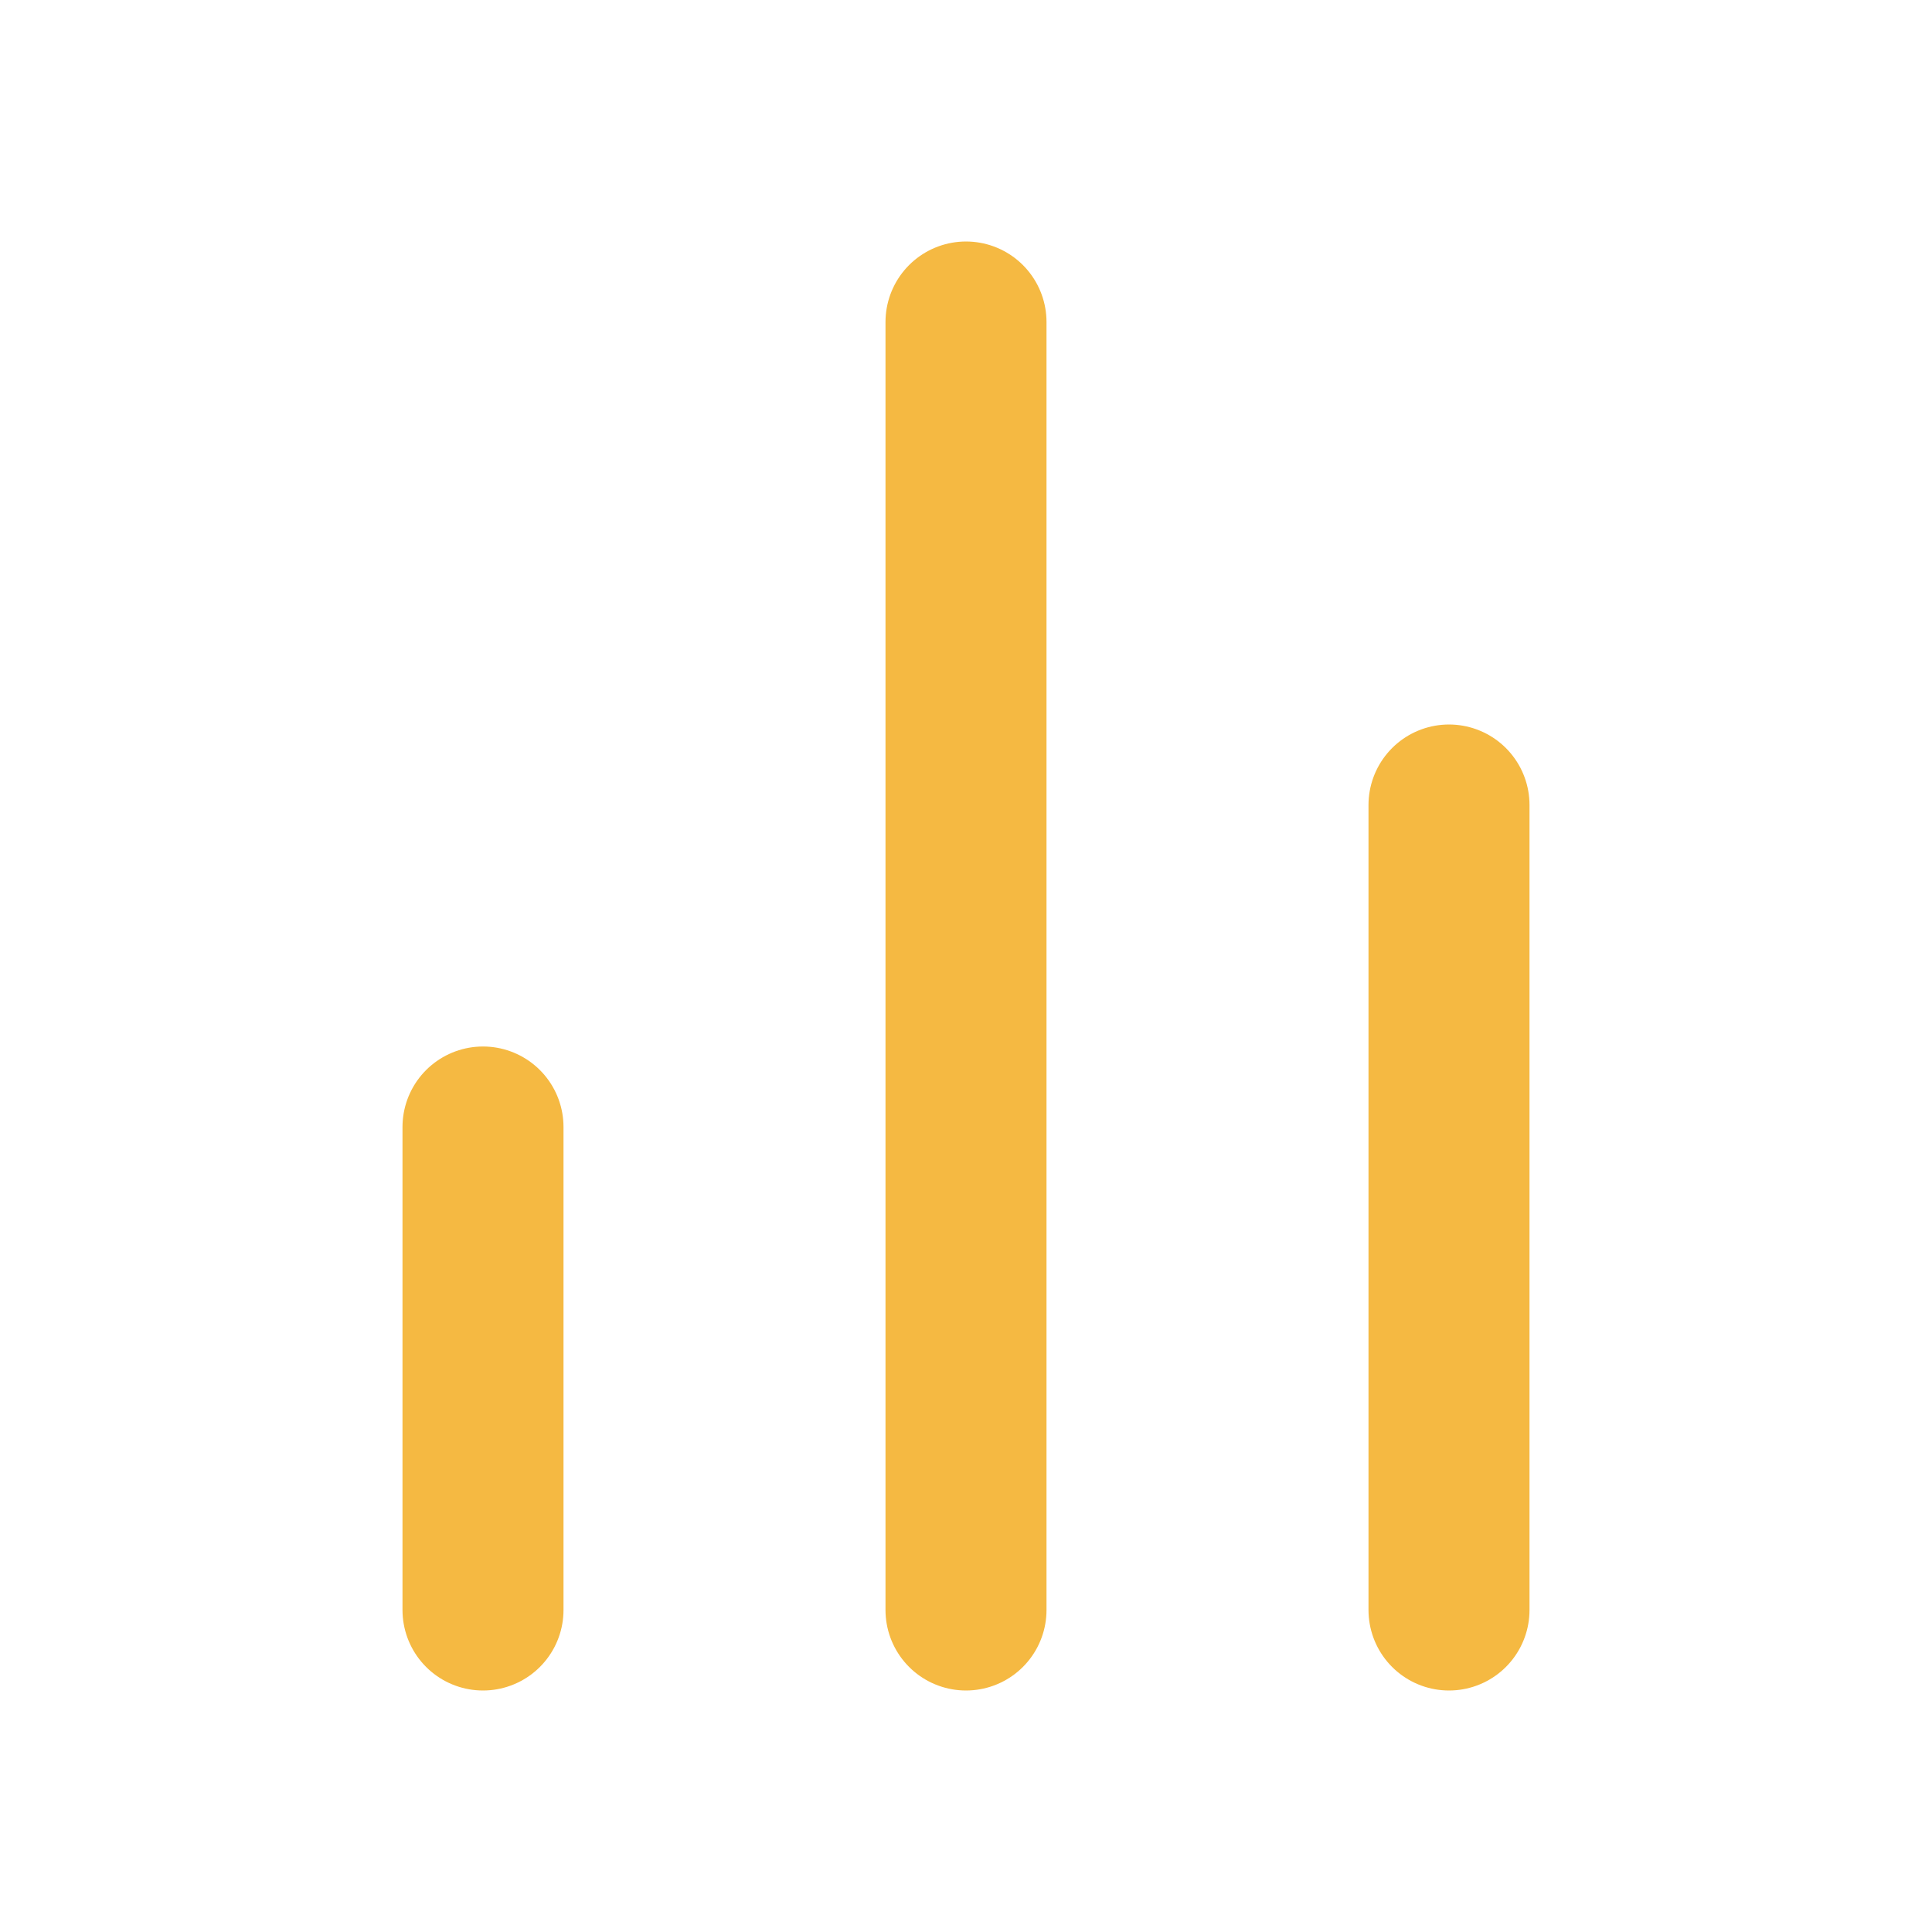
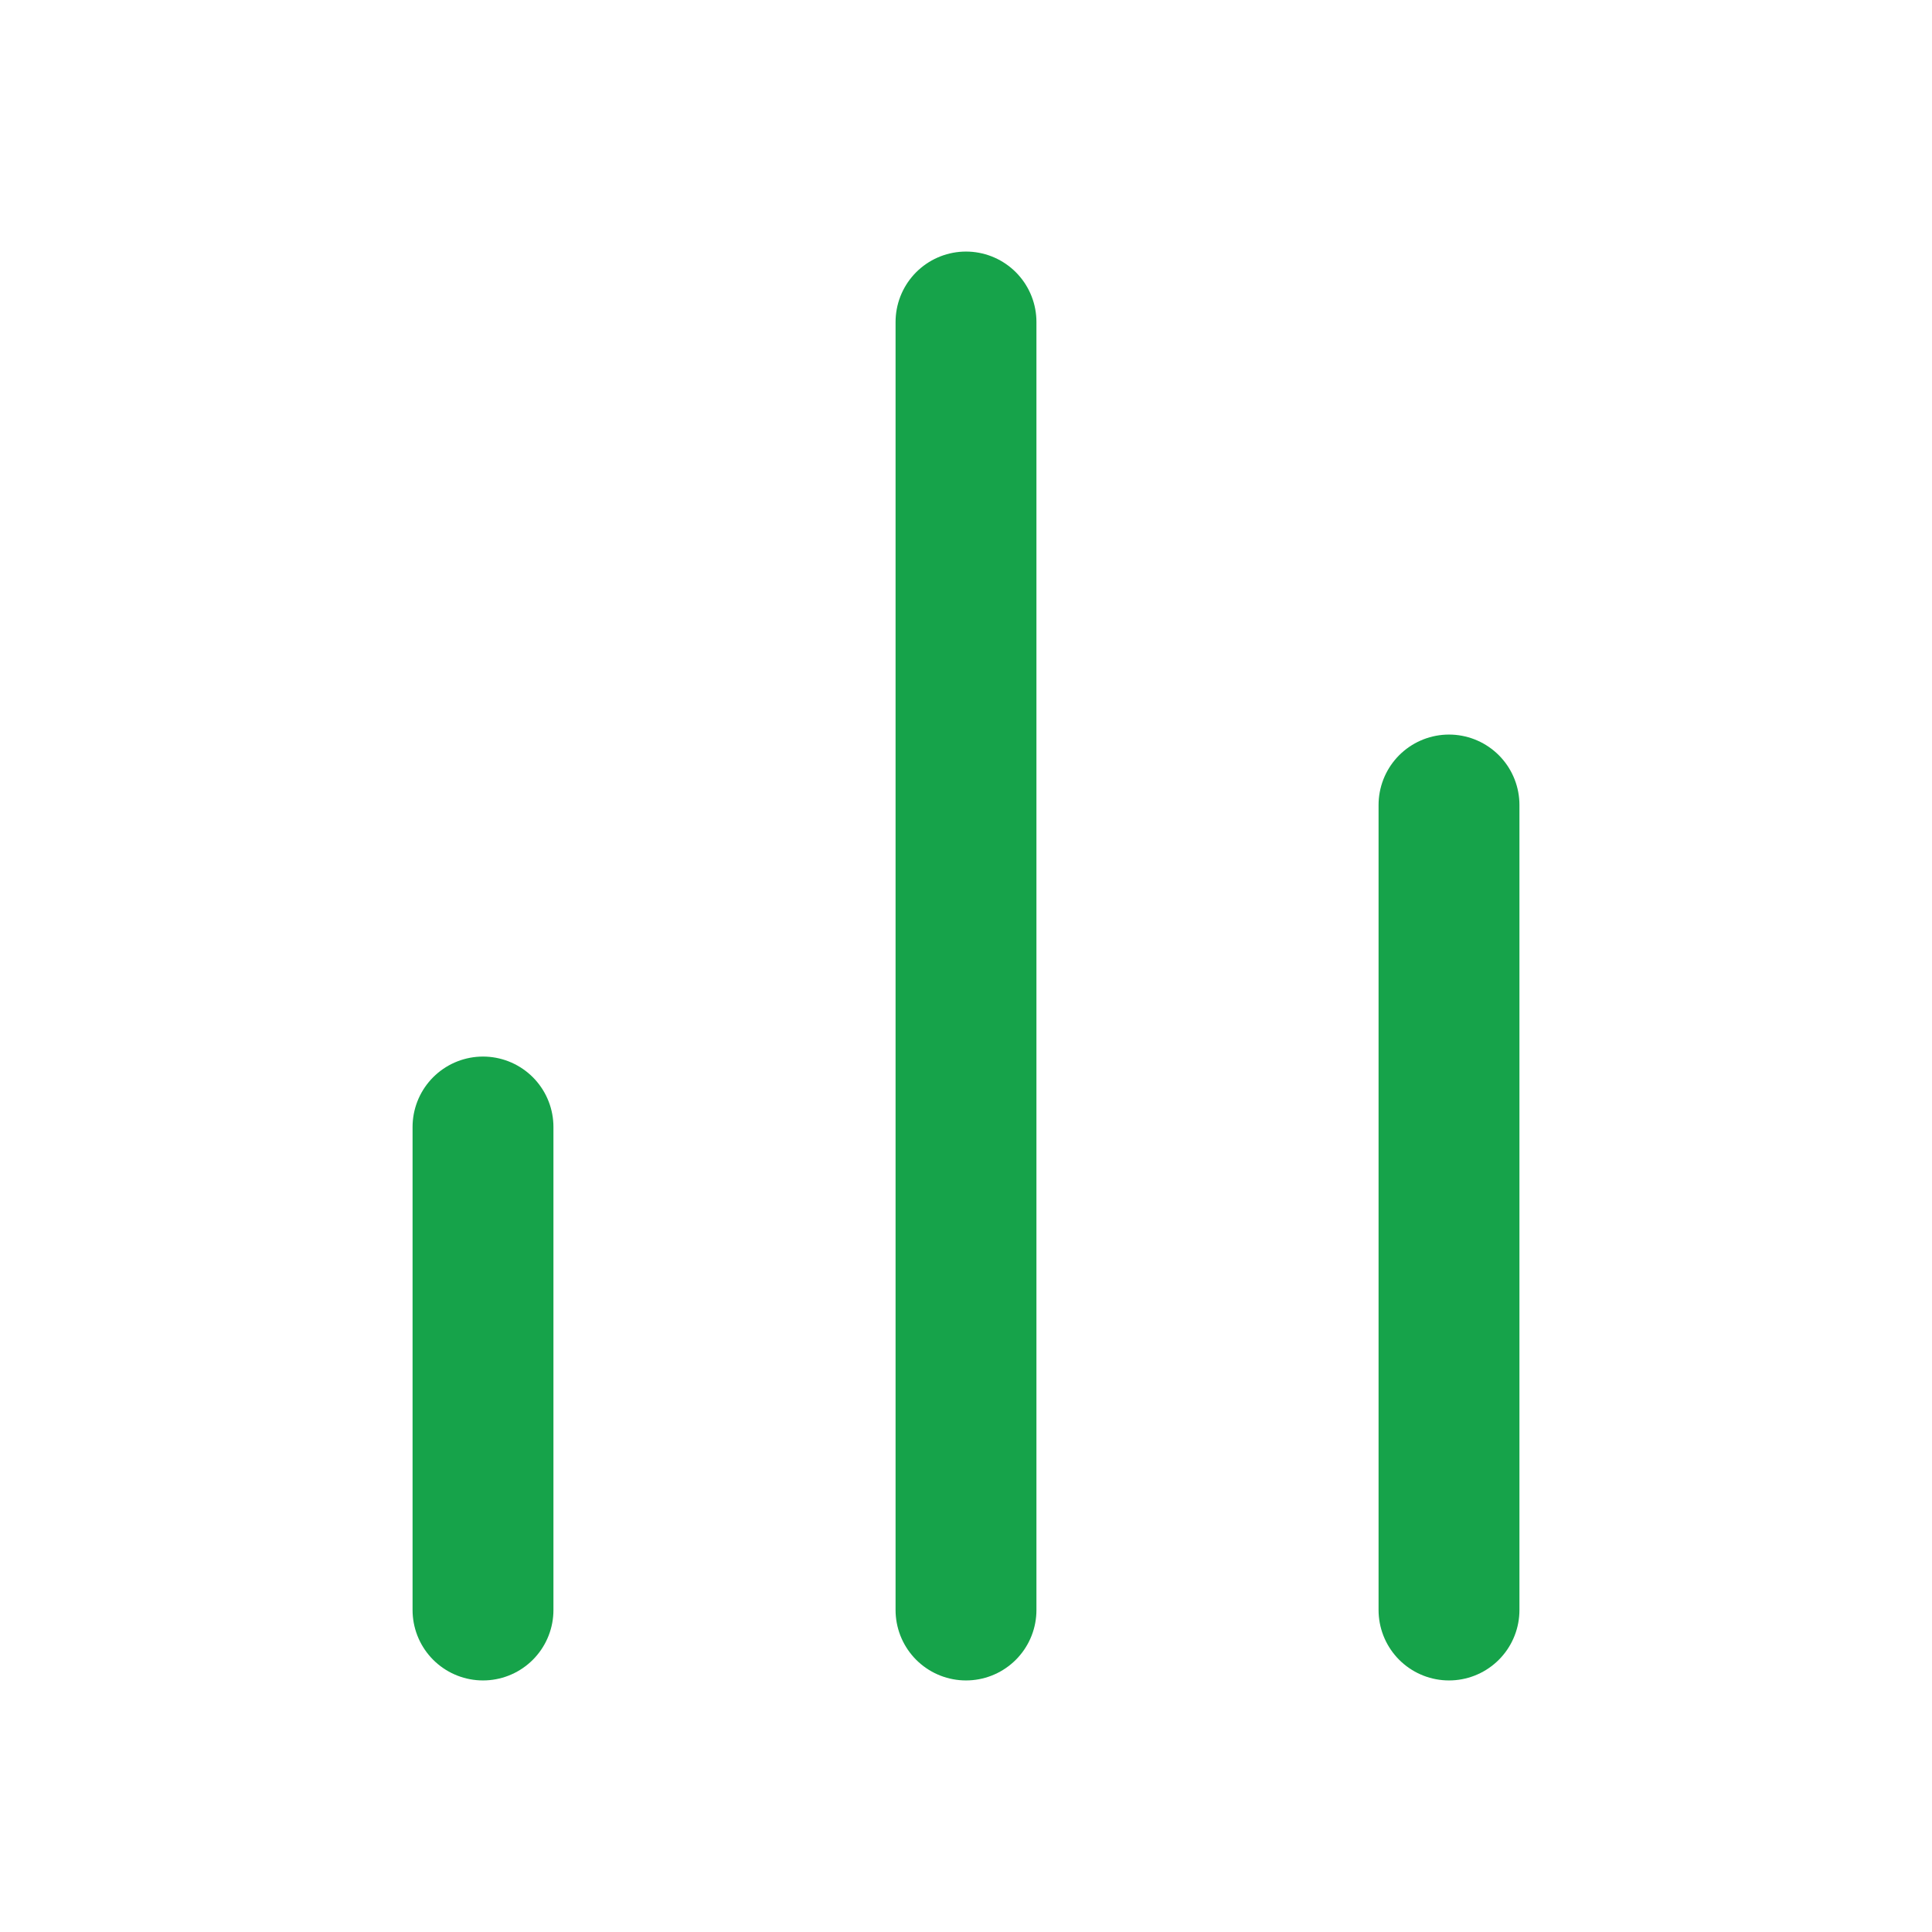
- <svg xmlns="http://www.w3.org/2000/svg" width="24" height="24" viewBox="0 0 24 24" fill="none" stroke="#F5B942" stroke-width="2" stroke-linecap="round" stroke-linejoin="round" role="img" aria-label="reports">
+ <svg xmlns="http://www.w3.org/2000/svg" width="24" height="24" viewBox="0 0 24 24" fill="none" stroke="#16A34A" stroke-width="1.75" stroke-linecap="round" stroke-linejoin="round" role="img" aria-label="reports">
  <line x1="18" y1="20" x2="18" y2="10" />
  <line x1="12" y1="20" x2="12" y2="4" />
  <line x1="6" y1="20" x2="6" y2="14" />
</svg>
